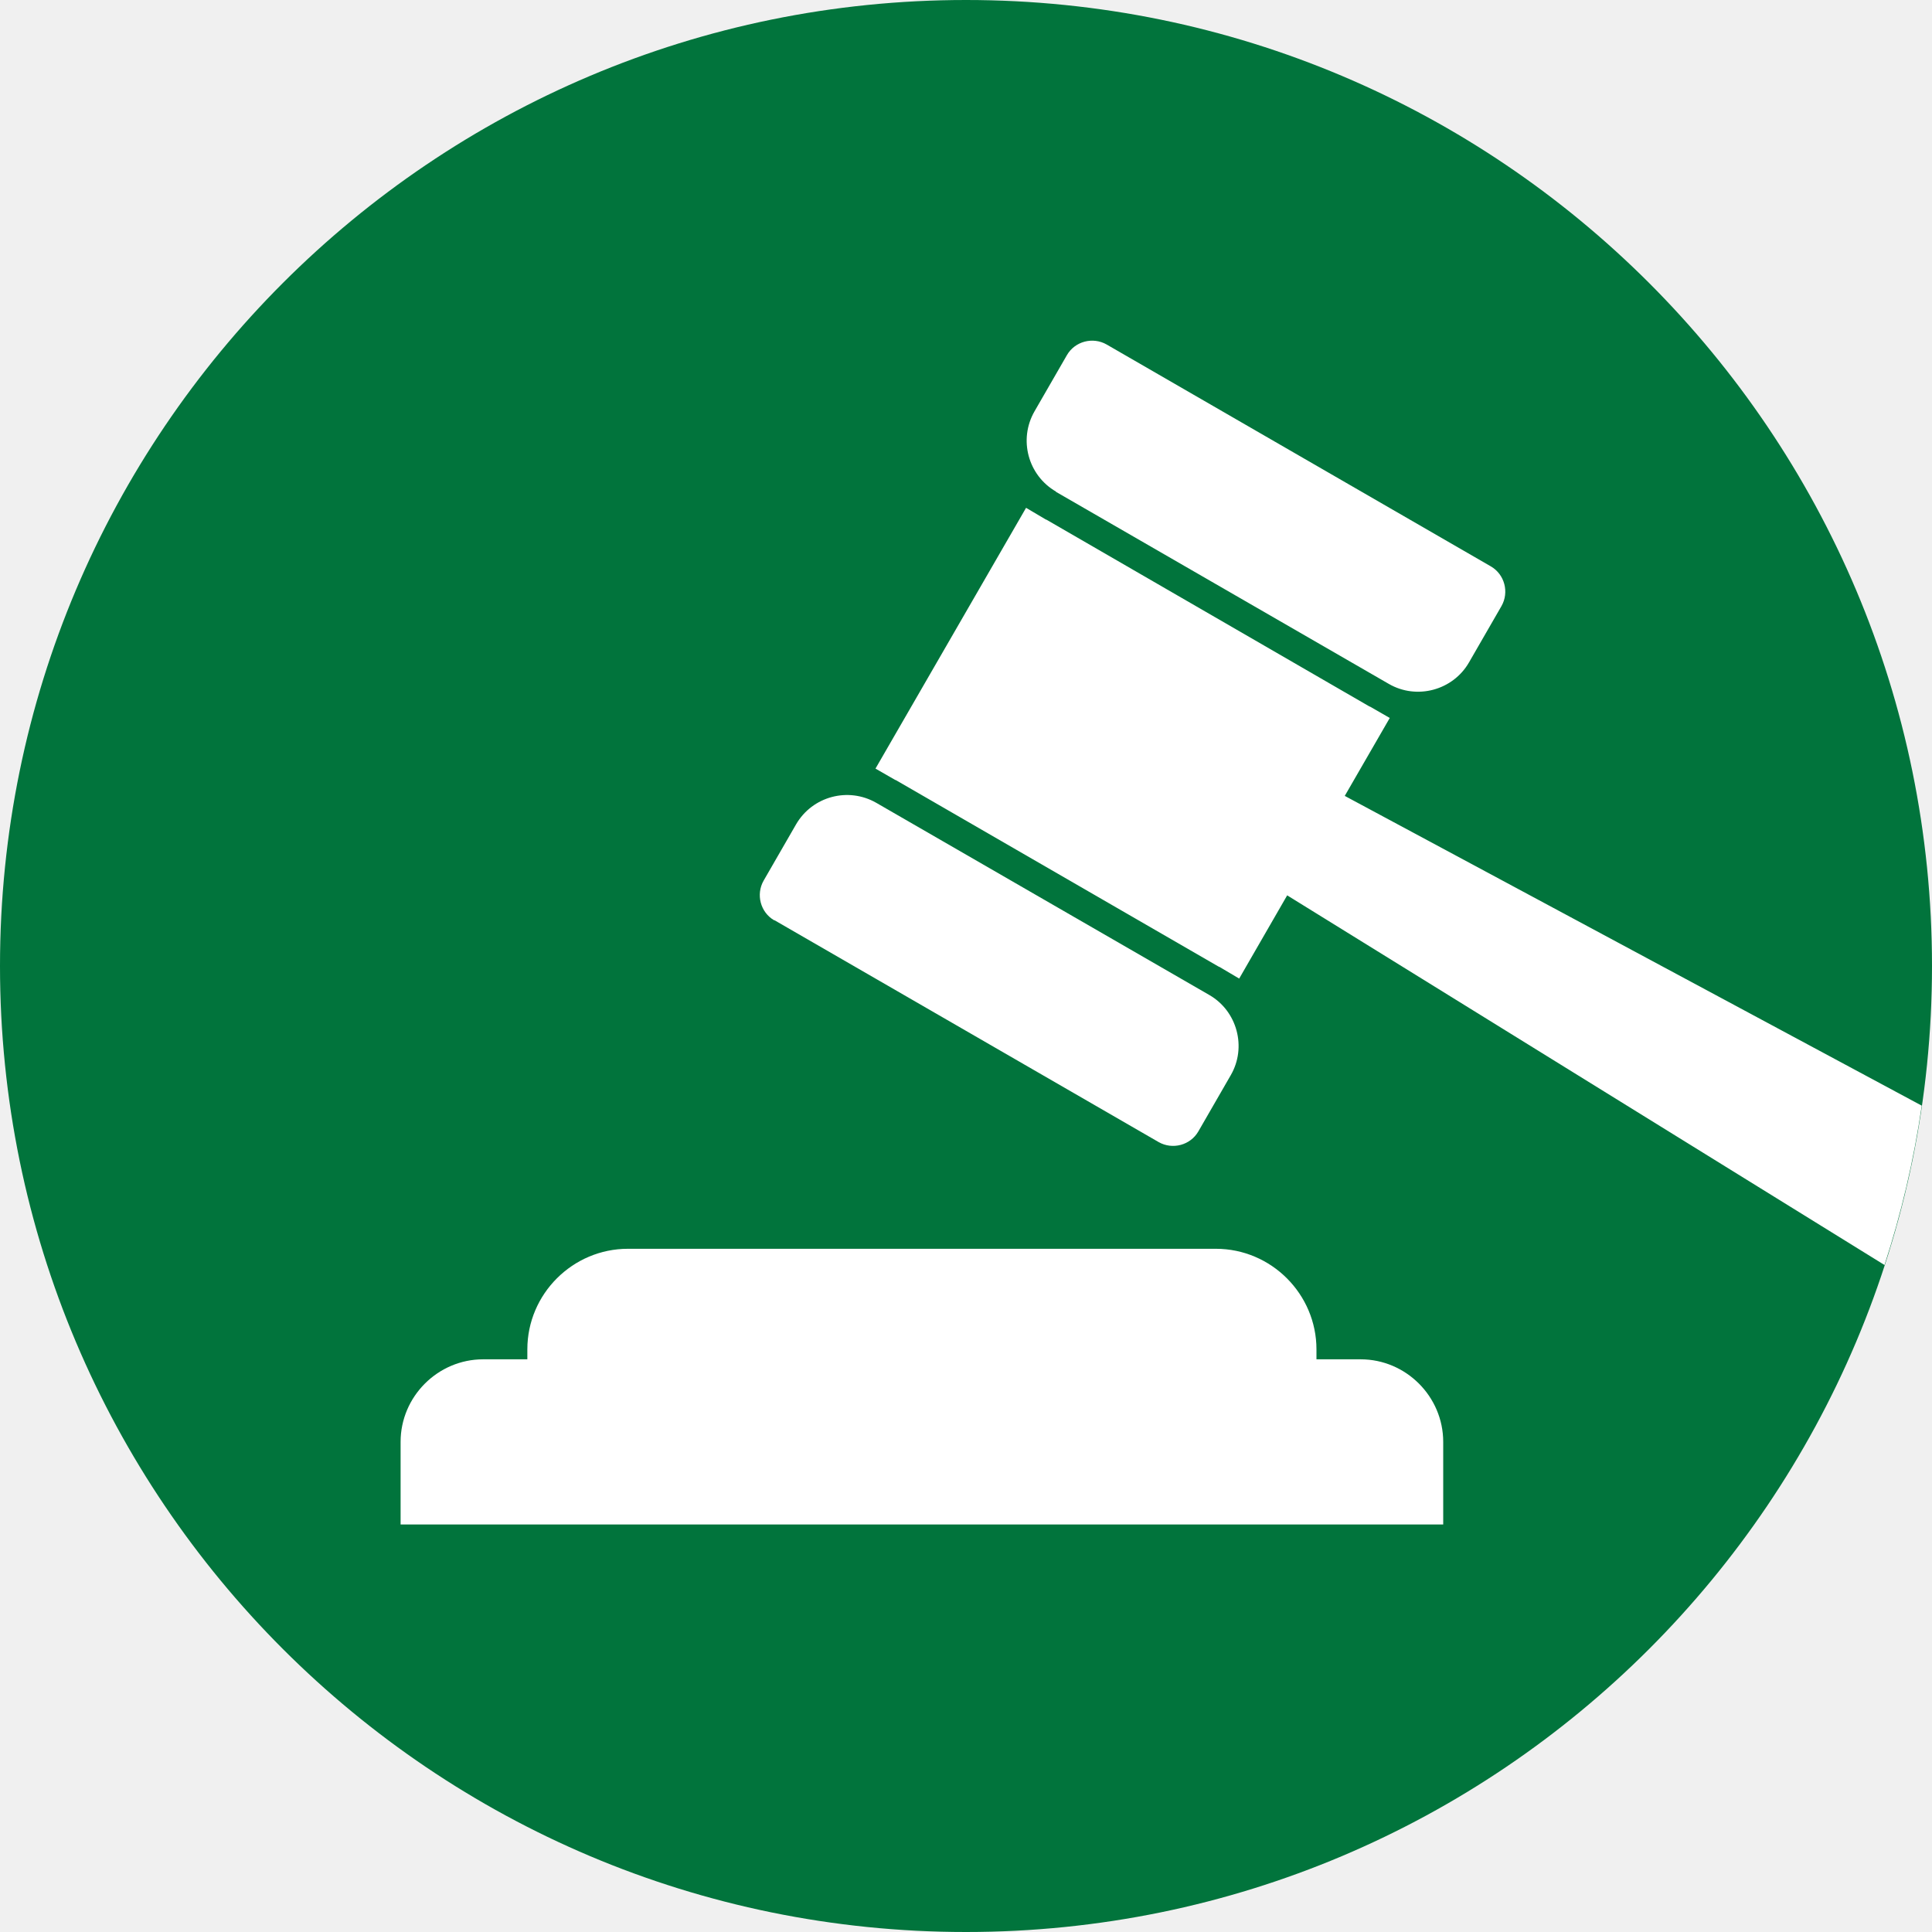
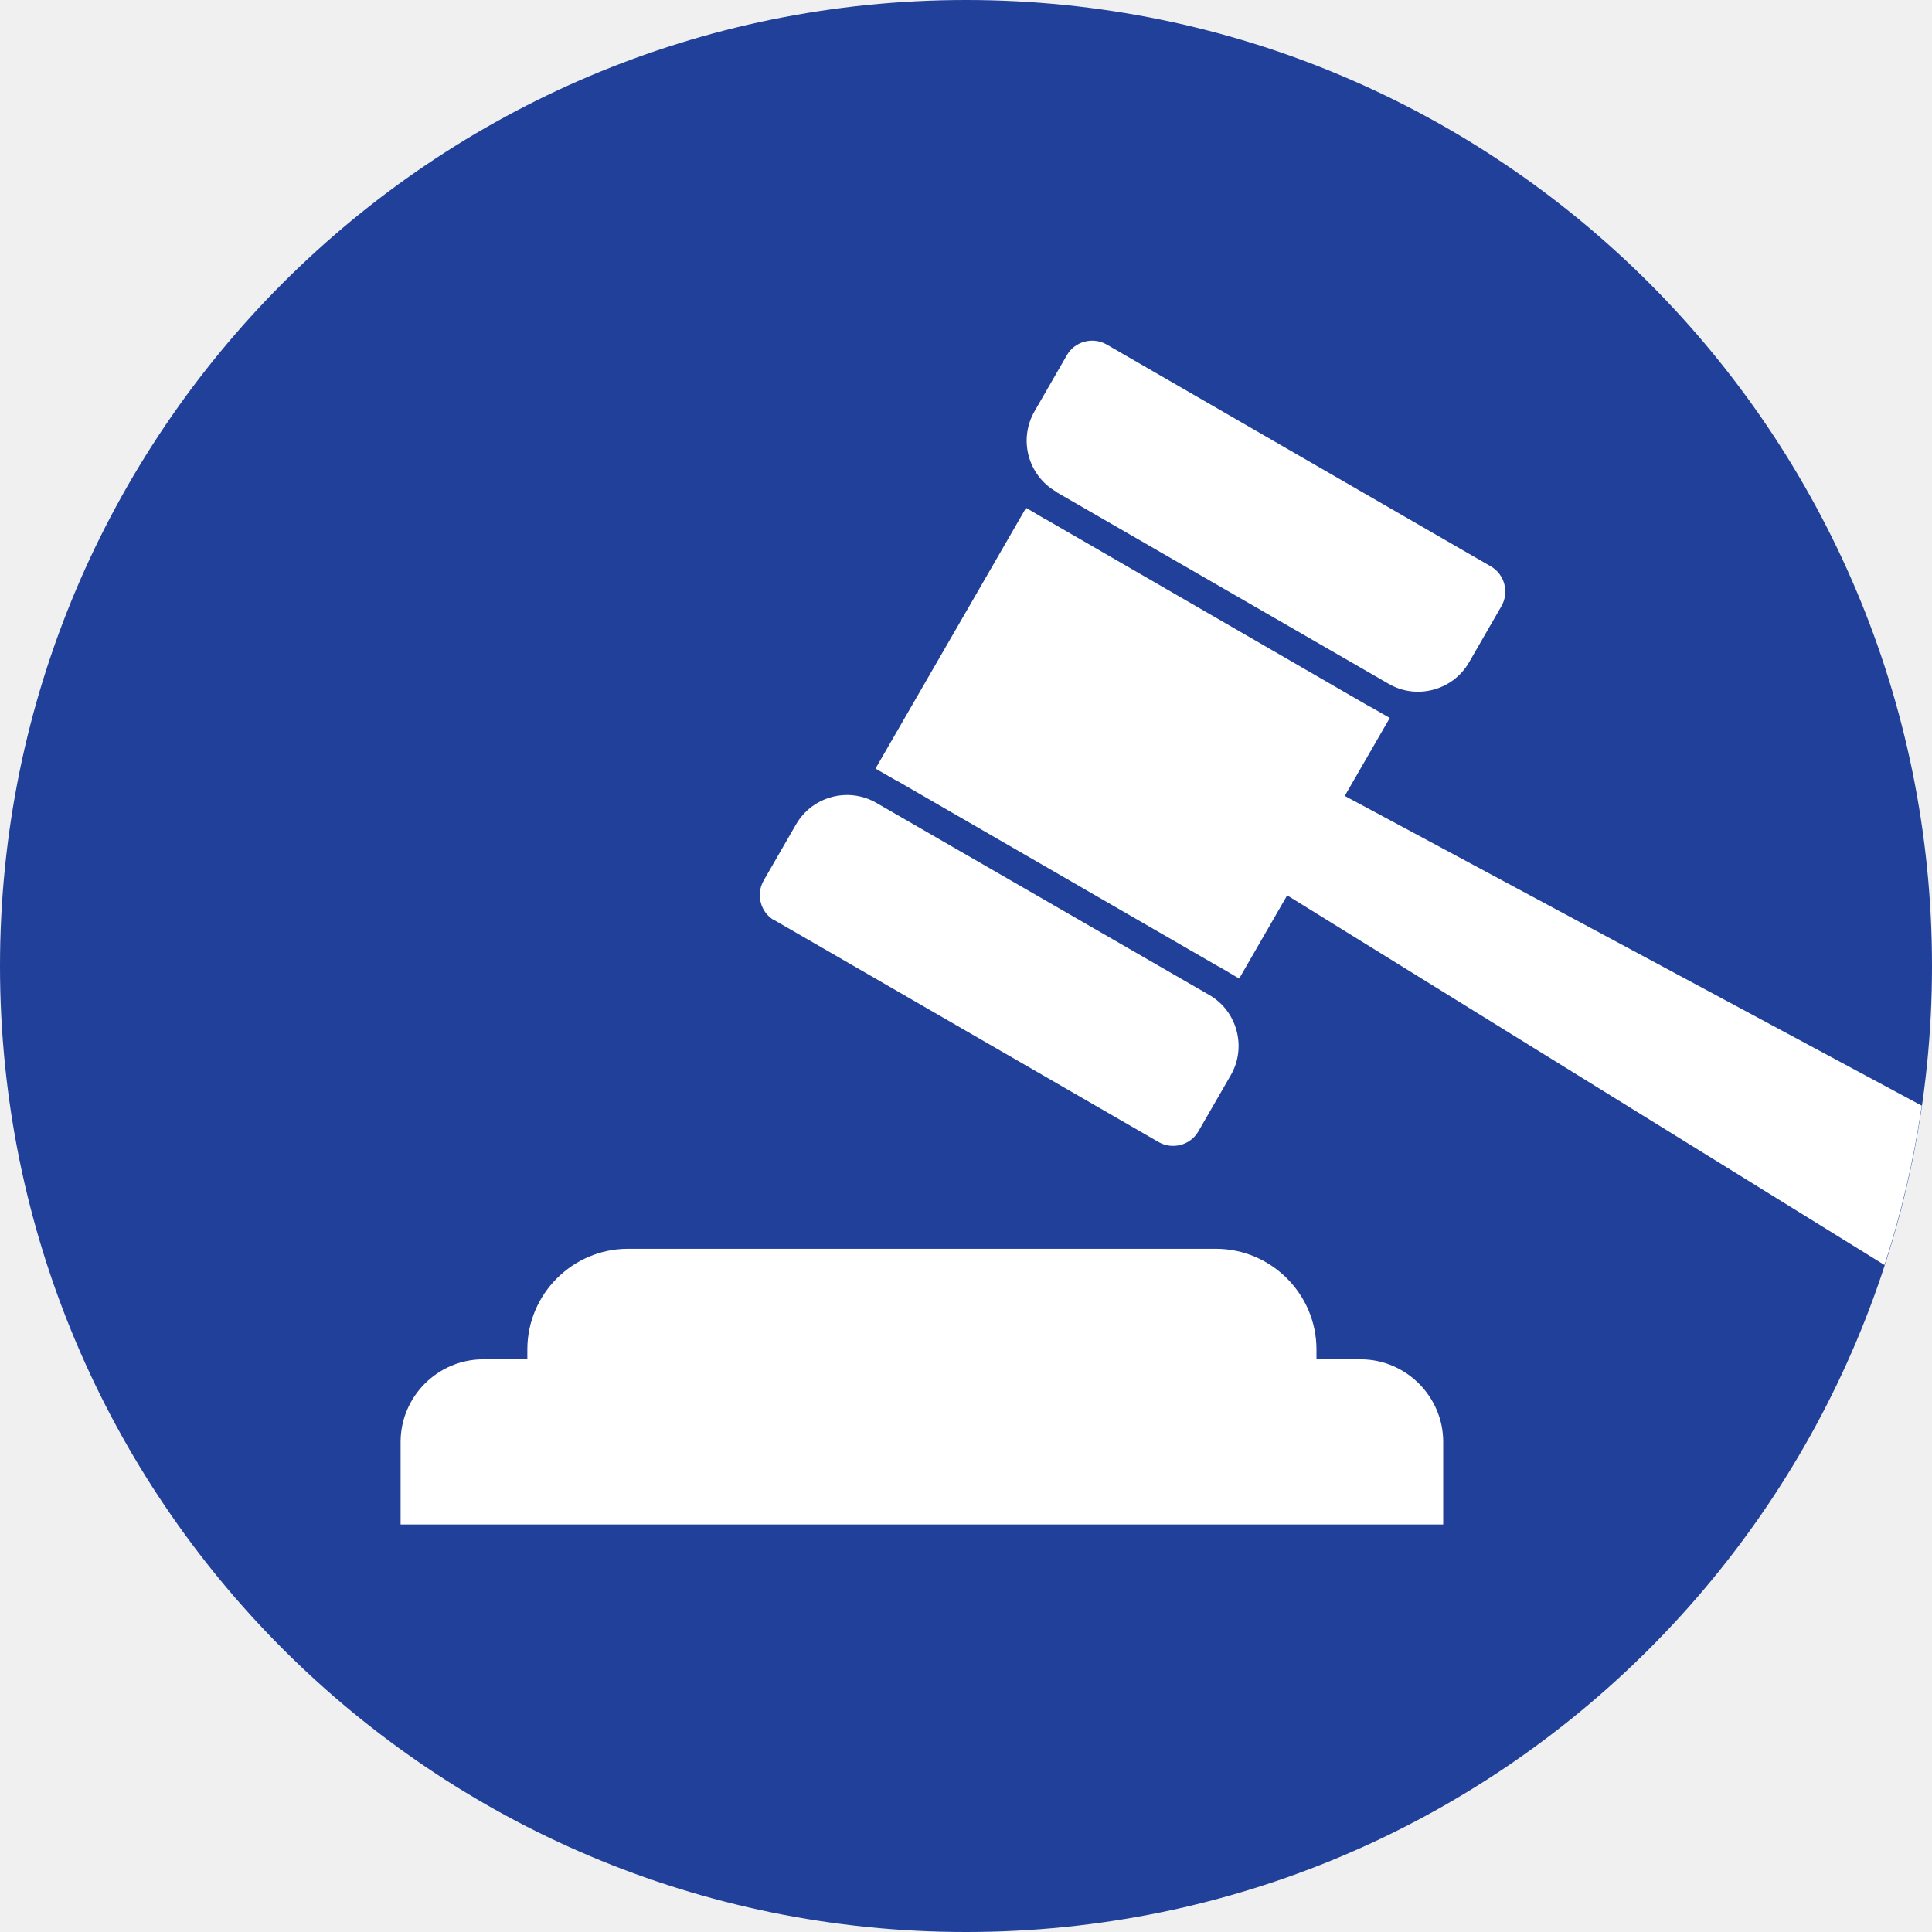
<svg xmlns="http://www.w3.org/2000/svg" data-name="Camada 2" viewBox="0 0 116.76 116.76">
  <g data-name="Layer 1">
-     <circle cx="58.38" cy="58.38" r="58.38" fill="#01743c" />
+     <circle cx="58.38" cy="58.38" r="58.38" fill="#21409a" />
    <path d="M81.27 48.1l2.72-4.71-1.2-.69h-.02L63.23 31.4h-.02l-1.2-.71-9.1 15.76 1.2.69h.02l19.54 11.29h.02l1.2.71 2.9-5.03 36.1 22.34c1.01-3.11 1.77-6.32 2.25-9.63L81.27 48.1zM46.8 55.61l23.22 13.41c.84.48 1.92.19 2.4-.64l1.96-3.4c.98-1.69.39-3.88-1.3-4.85L52.96 48.52a3.558 3.558 0 0 0-4.85 1.3l-1.96 3.4c-.48.84-.19 1.92.64 2.4zm17.01-25.89l20.12 11.61c1.69.98 3.88.39 4.85-1.3l1.96-3.4c.48-.84.19-1.92-.64-2.4L66.88 20.82c-.84-.48-1.92-.19-2.4.64l-1.96 3.4a3.558 3.558 0 0 0 1.3 4.85zm9.68 45.75H37.95c-3.34 0-6.08 2.73-6.08 6.08v.6H29.2c-2.74 0-4.99 2.25-4.99 4.99v4.99h63.01v-4.99c0-2.74-2.25-4.99-4.99-4.99h-2.67v-.6c0-3.34-2.73-6.08-6.08-6.08z" fill="#fff" />
  </g>
</svg>
